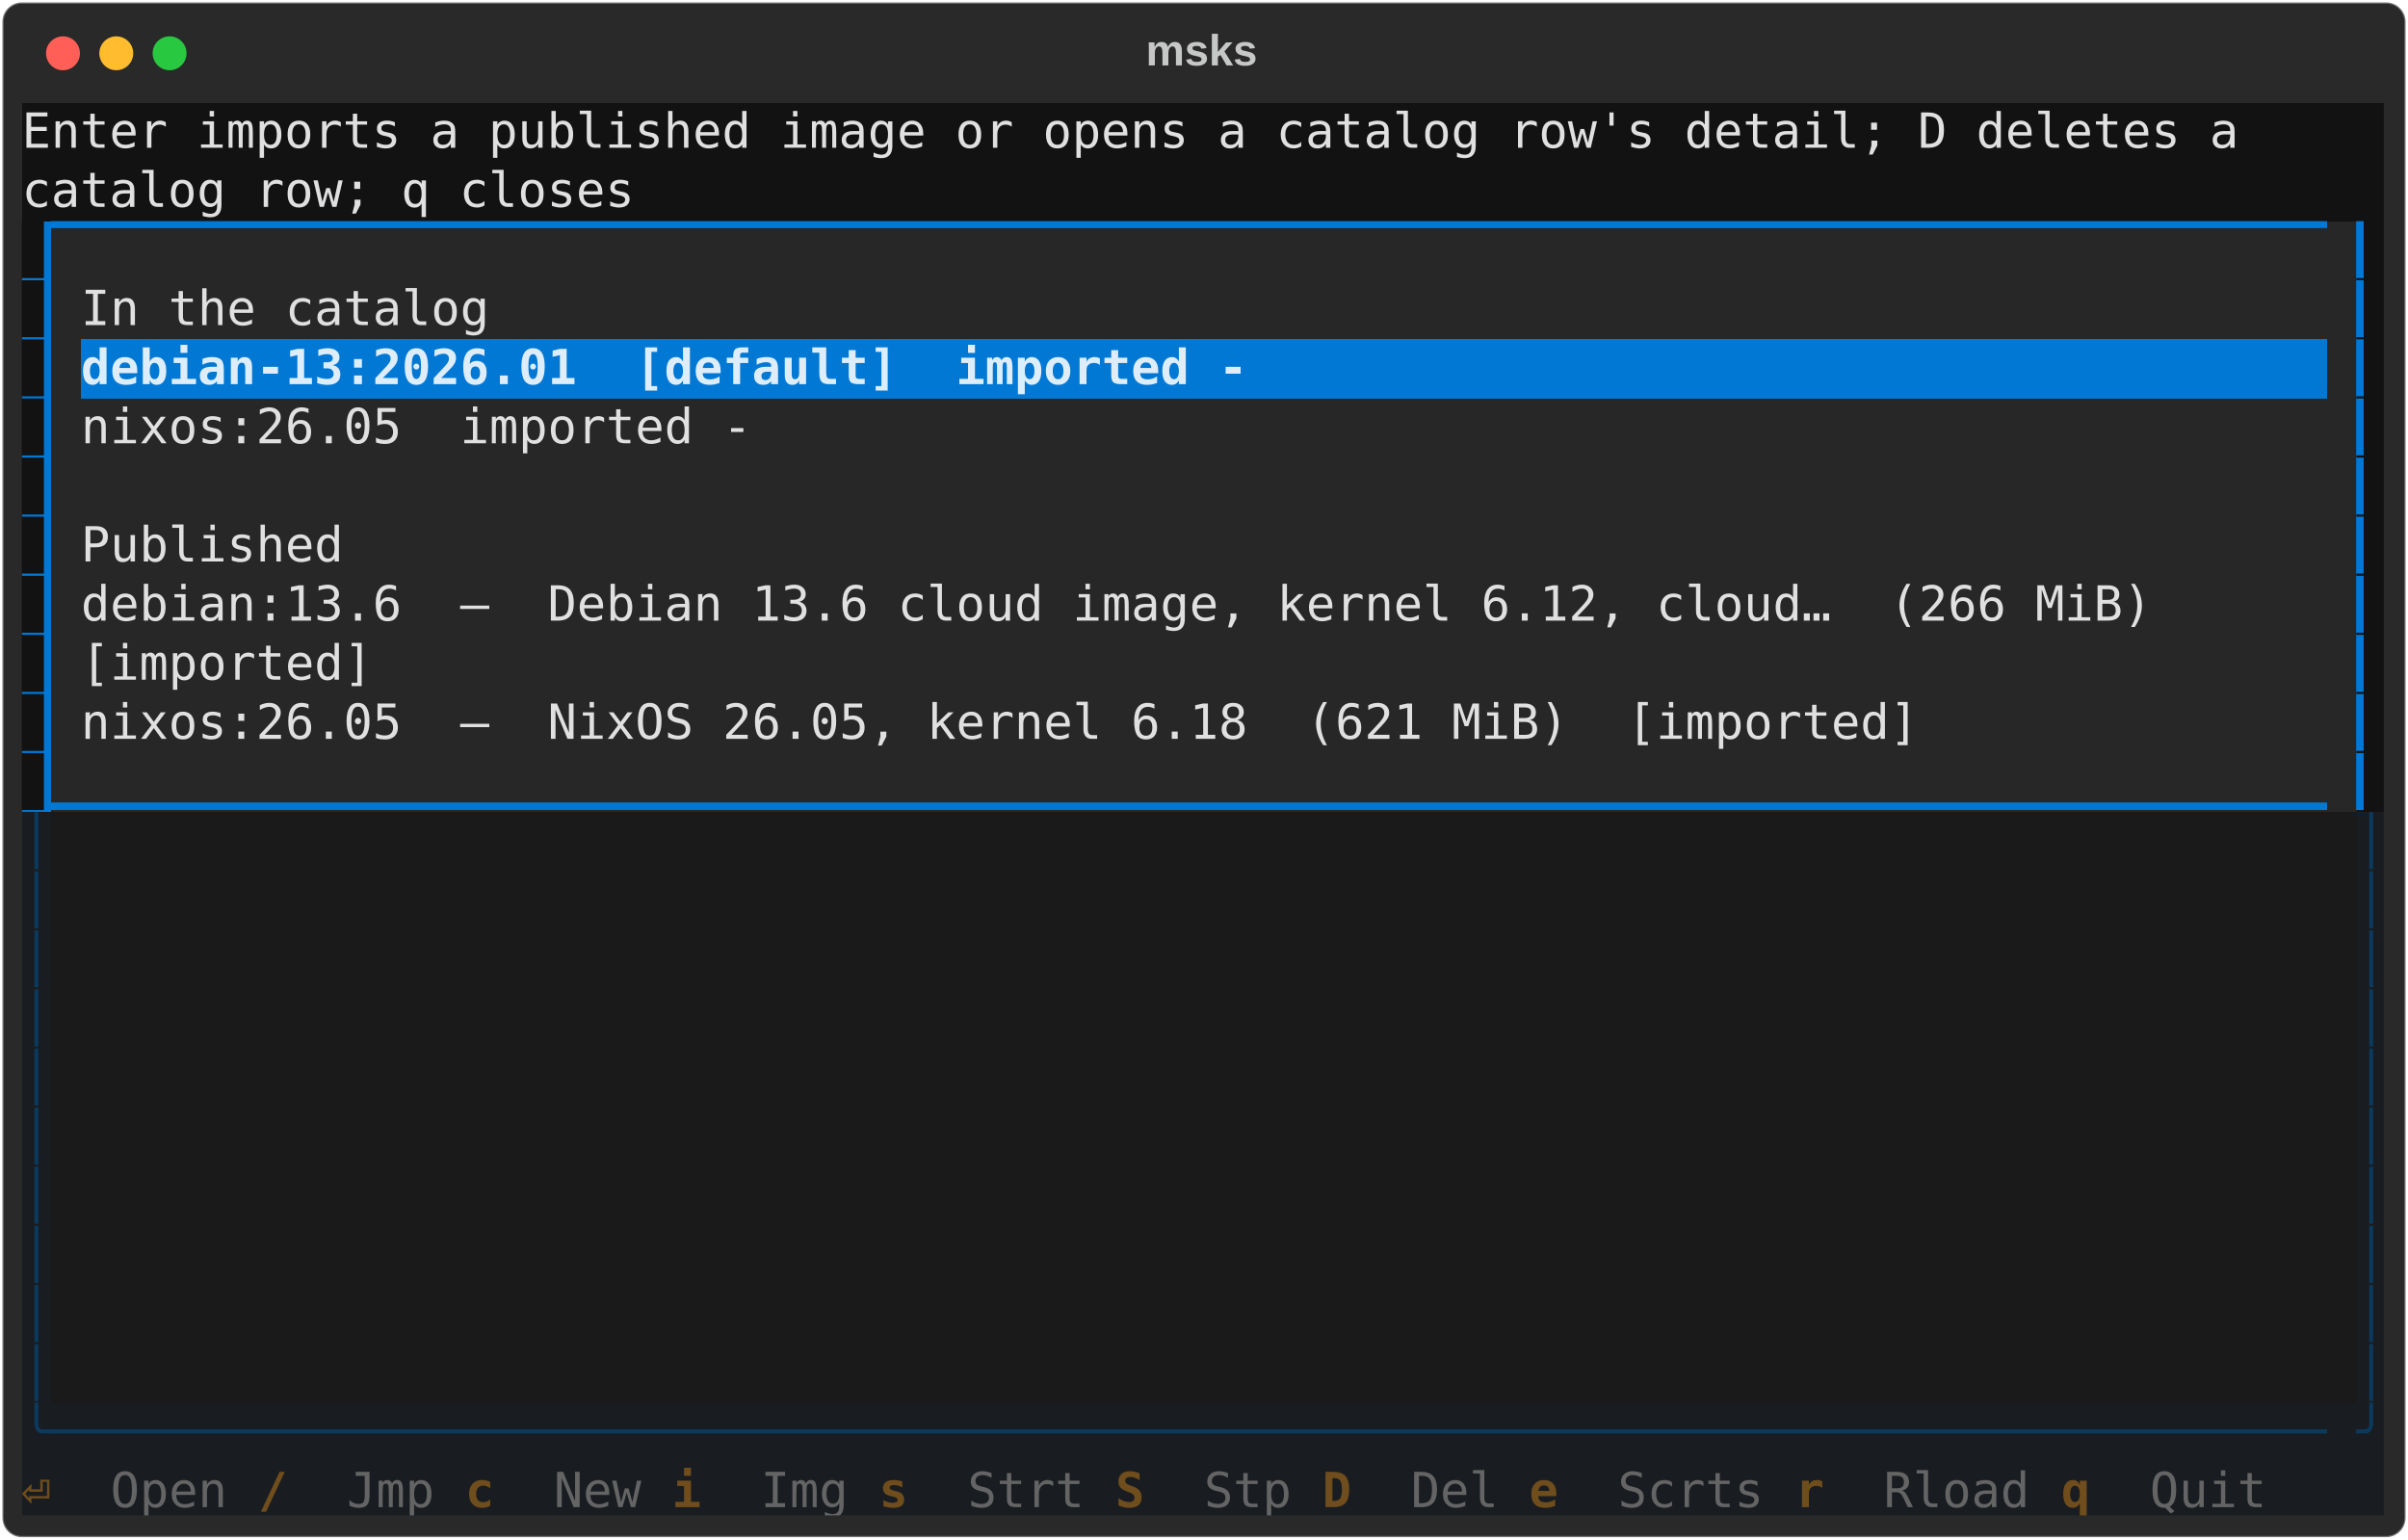
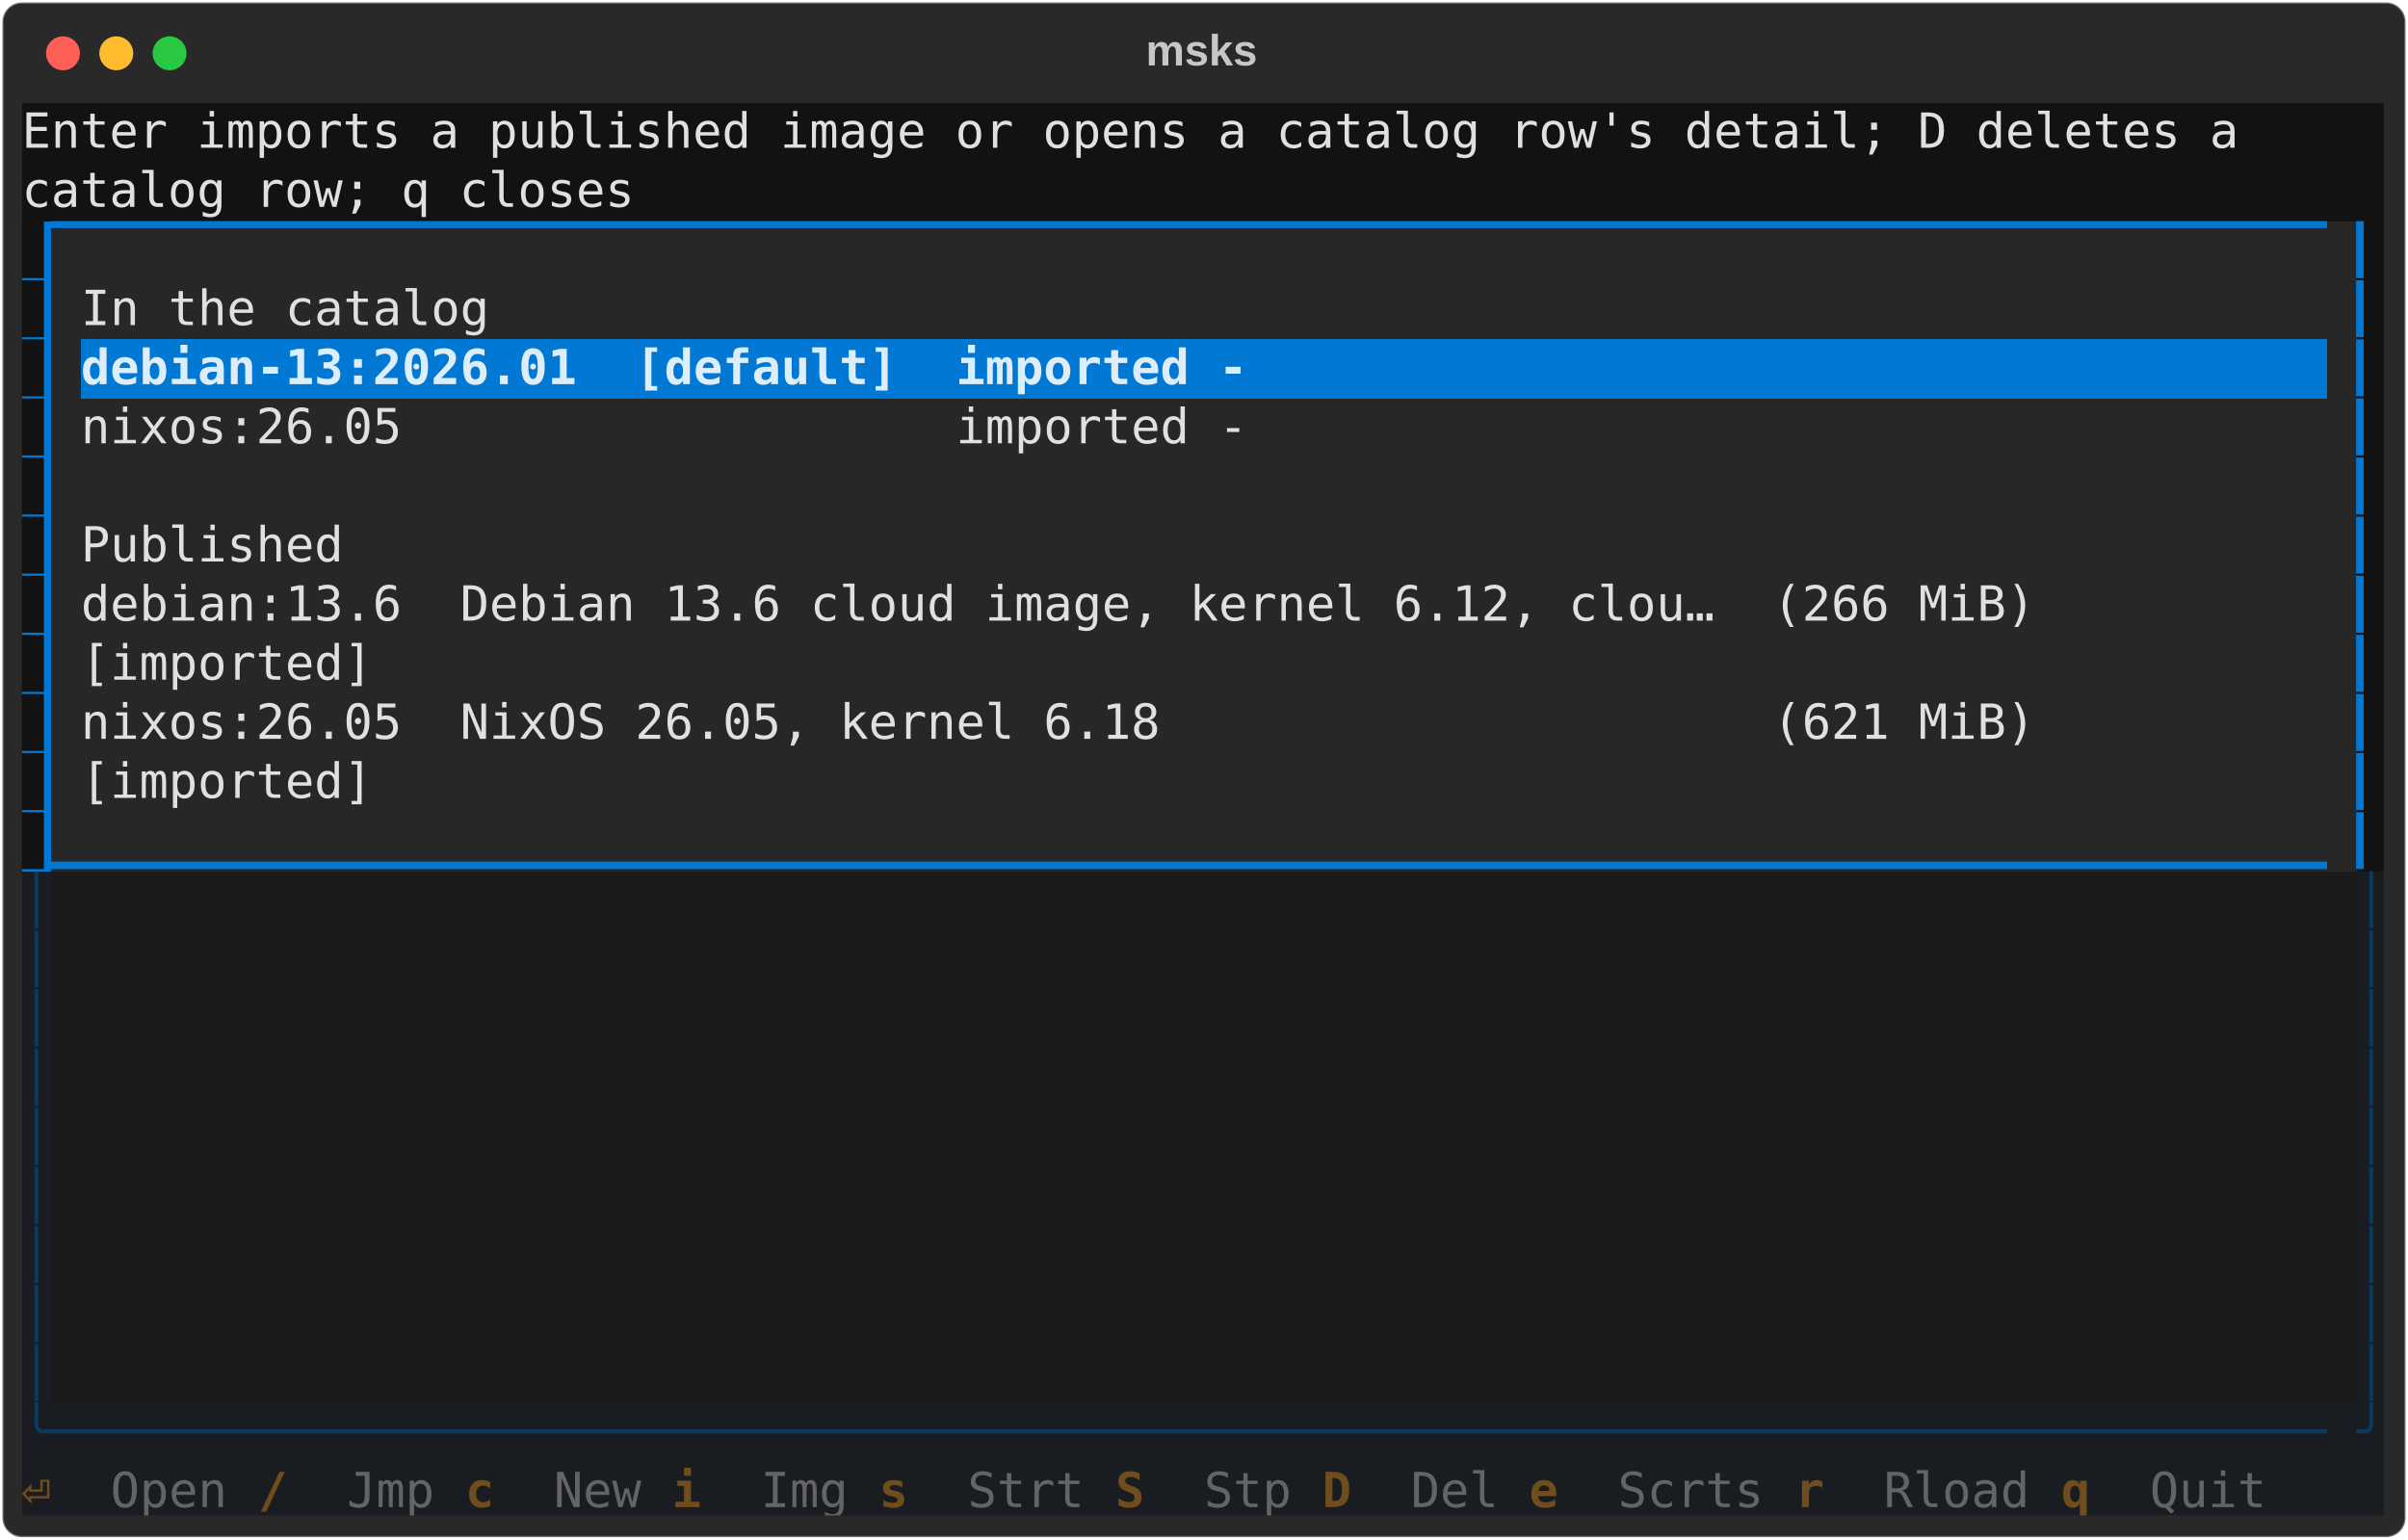
<svg xmlns="http://www.w3.org/2000/svg" class="rich-terminal" viewBox="0 0 994 635.6">
  <style>

    @font-face {
        font-family: "Fira Code";
        src: local("FiraCode-Regular"),
                url("https://cdnjs.cloudflare.com/ajax/libs/firacode/6.2.0/woff2/FiraCode-Regular.woff2") format("woff2"),
                url("https://cdnjs.cloudflare.com/ajax/libs/firacode/6.2.0/woff/FiraCode-Regular.woff") format("woff");
        font-style: normal;
        font-weight: 400;
    }
    @font-face {
        font-family: "Fira Code";
        src: local("FiraCode-Bold"),
                url("https://cdnjs.cloudflare.com/ajax/libs/firacode/6.2.0/woff2/FiraCode-Bold.woff2") format("woff2"),
                url("https://cdnjs.cloudflare.com/ajax/libs/firacode/6.2.0/woff/FiraCode-Bold.woff") format("woff");
        font-style: bold;
        font-weight: 700;
    }

-     .terminal-2635908187-matrix {
+     .terminal-148333139-matrix {
        font-family: Fira Code, monospace;
        font-size: 20px;
        line-height: 24.4px;
        font-variant-east-asian: full-width;
    }

-     .terminal-2635908187-title {
+     .terminal-148333139-title {
        font-size: 18px;
        font-weight: bold;
        font-family: arial;
    }

-     .terminal-2635908187-r1 { fill: #e0e0e0 }
- .terminal-2635908187-r2 { fill: #c5c8c6 }
- .terminal-2635908187-r3 { fill: #121212 }
- .terminal-2635908187-r4 { fill: #0178d4 }
- .terminal-2635908187-r5 { fill: #ddedf9;font-weight: bold }
- .terminal-2635908187-r6 { fill: #0b3a5f }
- .terminal-2635908187-r7 { fill: #704d1c;font-weight: bold }
- .terminal-2635908187-r8 { fill: #646464 }
+     .terminal-148333139-r1 { fill: #e0e0e0 }
+ .terminal-148333139-r2 { fill: #c5c8c6 }
+ .terminal-148333139-r3 { fill: #121212 }
+ .terminal-148333139-r4 { fill: #0178d4 }
+ .terminal-148333139-r5 { fill: #ddedf9;font-weight: bold }
+ .terminal-148333139-r6 { fill: #0b3a5f }
+ .terminal-148333139-r7 { fill: #704d1c;font-weight: bold }
+ .terminal-148333139-r8 { fill: #646464 }
    </style>
  <defs>
-     <clipPath id="terminal-2635908187-clip-terminal">
+     <clipPath id="terminal-148333139-clip-terminal">
      <rect x="0" y="0" width="975.0" height="584.6" />
    </clipPath>
-     <clipPath id="terminal-2635908187-line-0">
+     <clipPath id="terminal-148333139-line-0">
      <rect x="0" y="1.5" width="976" height="24.65" />
    </clipPath>
-     <clipPath id="terminal-2635908187-line-1">
+     <clipPath id="terminal-148333139-line-1">
      <rect x="0" y="25.9" width="976" height="24.65" />
    </clipPath>
-     <clipPath id="terminal-2635908187-line-2">
+     <clipPath id="terminal-148333139-line-2">
      <rect x="0" y="50.3" width="976" height="24.65" />
    </clipPath>
-     <clipPath id="terminal-2635908187-line-3">
+     <clipPath id="terminal-148333139-line-3">
      <rect x="0" y="74.7" width="976" height="24.65" />
    </clipPath>
-     <clipPath id="terminal-2635908187-line-4">
+     <clipPath id="terminal-148333139-line-4">
      <rect x="0" y="99.1" width="976" height="24.65" />
    </clipPath>
-     <clipPath id="terminal-2635908187-line-5">
+     <clipPath id="terminal-148333139-line-5">
      <rect x="0" y="123.5" width="976" height="24.65" />
    </clipPath>
-     <clipPath id="terminal-2635908187-line-6">
+     <clipPath id="terminal-148333139-line-6">
      <rect x="0" y="147.9" width="976" height="24.65" />
    </clipPath>
-     <clipPath id="terminal-2635908187-line-7">
+     <clipPath id="terminal-148333139-line-7">
      <rect x="0" y="172.3" width="976" height="24.65" />
    </clipPath>
-     <clipPath id="terminal-2635908187-line-8">
+     <clipPath id="terminal-148333139-line-8">
      <rect x="0" y="196.7" width="976" height="24.65" />
    </clipPath>
-     <clipPath id="terminal-2635908187-line-9">
+     <clipPath id="terminal-148333139-line-9">
      <rect x="0" y="221.1" width="976" height="24.65" />
    </clipPath>
-     <clipPath id="terminal-2635908187-line-10">
+     <clipPath id="terminal-148333139-line-10">
      <rect x="0" y="245.5" width="976" height="24.65" />
    </clipPath>
-     <clipPath id="terminal-2635908187-line-11">
+     <clipPath id="terminal-148333139-line-11">
      <rect x="0" y="269.9" width="976" height="24.65" />
    </clipPath>
-     <clipPath id="terminal-2635908187-line-12">
+     <clipPath id="terminal-148333139-line-12">
      <rect x="0" y="294.3" width="976" height="24.65" />
    </clipPath>
-     <clipPath id="terminal-2635908187-line-13">
+     <clipPath id="terminal-148333139-line-13">
      <rect x="0" y="318.7" width="976" height="24.65" />
    </clipPath>
-     <clipPath id="terminal-2635908187-line-14">
+     <clipPath id="terminal-148333139-line-14">
      <rect x="0" y="343.1" width="976" height="24.65" />
    </clipPath>
-     <clipPath id="terminal-2635908187-line-15">
+     <clipPath id="terminal-148333139-line-15">
      <rect x="0" y="367.5" width="976" height="24.65" />
    </clipPath>
-     <clipPath id="terminal-2635908187-line-16">
+     <clipPath id="terminal-148333139-line-16">
      <rect x="0" y="391.9" width="976" height="24.65" />
    </clipPath>
-     <clipPath id="terminal-2635908187-line-17">
+     <clipPath id="terminal-148333139-line-17">
      <rect x="0" y="416.3" width="976" height="24.65" />
    </clipPath>
-     <clipPath id="terminal-2635908187-line-18">
+     <clipPath id="terminal-148333139-line-18">
      <rect x="0" y="440.7" width="976" height="24.65" />
    </clipPath>
-     <clipPath id="terminal-2635908187-line-19">
+     <clipPath id="terminal-148333139-line-19">
      <rect x="0" y="465.1" width="976" height="24.65" />
    </clipPath>
-     <clipPath id="terminal-2635908187-line-20">
+     <clipPath id="terminal-148333139-line-20">
      <rect x="0" y="489.5" width="976" height="24.65" />
    </clipPath>
-     <clipPath id="terminal-2635908187-line-21">
+     <clipPath id="terminal-148333139-line-21">
      <rect x="0" y="513.9" width="976" height="24.65" />
    </clipPath>
-     <clipPath id="terminal-2635908187-line-22">
+     <clipPath id="terminal-148333139-line-22">
      <rect x="0" y="538.3" width="976" height="24.65" />
    </clipPath>
  </defs>
  <rect fill="#292929" stroke="rgba(255,255,255,0.35)" stroke-width="1" x="1" y="1" width="992" height="633.6" rx="8" />
-   <text class="terminal-2635908187-title" fill="#c5c8c6" text-anchor="middle" x="496" y="27">msks</text>
+   <text class="terminal-148333139-title" fill="#c5c8c6" text-anchor="middle" x="496" y="27">msks</text>
  <g transform="translate(26,22)">
    <circle cx="0" cy="0" r="7" fill="#ff5f57" />
    <circle cx="22" cy="0" r="7" fill="#febc2e" />
    <circle cx="44" cy="0" r="7" fill="#28c840" />
  </g>
-   <g transform="translate(9, 41)" clip-path="url(#terminal-2635908187-clip-terminal)">
+   <g transform="translate(9, 41)" clip-path="url(#terminal-148333139-clip-terminal)">
    <rect fill="#121212" x="0" y="1.5" width="927.2" height="24.65" shape-rendering="crispEdges" />
    <rect fill="#121212" x="927.2" y="1.5" width="48.8" height="24.65" shape-rendering="crispEdges" />
    <rect fill="#121212" x="0" y="25.9" width="256.2" height="24.65" shape-rendering="crispEdges" />
    <rect fill="#121212" x="256.2" y="25.9" width="719.8" height="24.65" shape-rendering="crispEdges" />
    <rect fill="#0178d4" x="0" y="50.3" width="12.2" height="24.65" shape-rendering="crispEdges" />
    <rect fill="#272727" x="12.2" y="50.3" width="951.6" height="24.65" shape-rendering="crispEdges" />
    <rect fill="#121212" x="963.8" y="50.3" width="12.2" height="24.65" shape-rendering="crispEdges" />
    <rect fill="#0178d4" x="0" y="74.7" width="12.2" height="24.65" shape-rendering="crispEdges" />
    <rect fill="#272727" x="12.2" y="74.7" width="12.2" height="24.65" shape-rendering="crispEdges" />
    <rect fill="#272727" x="24.4" y="74.7" width="170.8" height="24.65" shape-rendering="crispEdges" />
    <rect fill="#272727" x="195.2" y="74.7" width="756.4" height="24.65" shape-rendering="crispEdges" />
    <rect fill="#272727" x="951.6" y="74.7" width="12.2" height="24.65" shape-rendering="crispEdges" />
    <rect fill="#121212" x="963.8" y="74.7" width="12.2" height="24.65" shape-rendering="crispEdges" />
    <rect fill="#0178d4" x="0" y="99.1" width="12.2" height="24.65" shape-rendering="crispEdges" />
    <rect fill="#272727" x="12.2" y="99.1" width="12.2" height="24.65" shape-rendering="crispEdges" />
    <rect fill="#0178d4" x="24.4" y="99.1" width="488" height="24.65" shape-rendering="crispEdges" />
    <rect fill="#0178d4" x="512.4" y="99.1" width="439.2" height="24.65" shape-rendering="crispEdges" />
    <rect fill="#272727" x="951.6" y="99.1" width="12.2" height="24.65" shape-rendering="crispEdges" />
    <rect fill="#121212" x="963.8" y="99.1" width="12.2" height="24.65" shape-rendering="crispEdges" />
    <rect fill="#0178d4" x="0" y="123.5" width="12.2" height="24.65" shape-rendering="crispEdges" />
    <rect fill="#272727" x="12.2" y="123.5" width="12.2" height="24.65" shape-rendering="crispEdges" />
-     <rect fill="#272727" x="24.4" y="123.5" width="280.6" height="24.65" shape-rendering="crispEdges" />
-     <rect fill="#272727" x="305" y="123.5" width="646.6" height="24.65" shape-rendering="crispEdges" />
+     <rect fill="#272727" x="24.4" y="123.5" width="488" height="24.65" shape-rendering="crispEdges" />
+     <rect fill="#272727" x="512.4" y="123.5" width="439.2" height="24.65" shape-rendering="crispEdges" />
    <rect fill="#272727" x="951.6" y="123.5" width="12.2" height="24.65" shape-rendering="crispEdges" />
    <rect fill="#121212" x="963.8" y="123.5" width="12.2" height="24.65" shape-rendering="crispEdges" />
    <rect fill="#0178d4" x="0" y="147.9" width="12.2" height="24.65" shape-rendering="crispEdges" />
    <rect fill="#272727" x="12.2" y="147.9" width="12.2" height="24.65" shape-rendering="crispEdges" />
    <rect fill="#272727" x="24.4" y="147.9" width="0" height="24.65" shape-rendering="crispEdges" />
    <rect fill="#272727" x="24.4" y="147.9" width="927.2" height="24.65" shape-rendering="crispEdges" />
    <rect fill="#272727" x="951.6" y="147.9" width="12.2" height="24.65" shape-rendering="crispEdges" />
    <rect fill="#121212" x="963.8" y="147.9" width="12.2" height="24.65" shape-rendering="crispEdges" />
    <rect fill="#0178d4" x="0" y="172.3" width="12.2" height="24.65" shape-rendering="crispEdges" />
    <rect fill="#272727" x="12.2" y="172.3" width="12.2" height="24.65" shape-rendering="crispEdges" />
    <rect fill="#272727" x="24.4" y="172.3" width="109.8" height="24.65" shape-rendering="crispEdges" />
    <rect fill="#272727" x="134.2" y="172.3" width="817.4" height="24.65" shape-rendering="crispEdges" />
    <rect fill="#272727" x="951.6" y="172.3" width="12.2" height="24.65" shape-rendering="crispEdges" />
    <rect fill="#121212" x="963.8" y="172.3" width="12.2" height="24.65" shape-rendering="crispEdges" />
    <rect fill="#0178d4" x="0" y="196.7" width="12.2" height="24.65" shape-rendering="crispEdges" />
    <rect fill="#272727" x="12.2" y="196.7" width="12.2" height="24.65" shape-rendering="crispEdges" />
-     <rect fill="#272727" x="24.4" y="196.7" width="866.2" height="24.65" shape-rendering="crispEdges" />
-     <rect fill="#272727" x="890.6" y="196.7" width="61" height="24.65" shape-rendering="crispEdges" />
+     <rect fill="#272727" x="24.4" y="196.7" width="817.4" height="24.65" shape-rendering="crispEdges" />
+     <rect fill="#272727" x="841.8" y="196.7" width="109.8" height="24.65" shape-rendering="crispEdges" />
    <rect fill="#272727" x="951.6" y="196.7" width="12.2" height="24.65" shape-rendering="crispEdges" />
    <rect fill="#121212" x="963.8" y="196.7" width="12.2" height="24.65" shape-rendering="crispEdges" />
    <rect fill="#0178d4" x="0" y="221.1" width="12.2" height="24.65" shape-rendering="crispEdges" />
    <rect fill="#272727" x="12.2" y="221.1" width="12.2" height="24.65" shape-rendering="crispEdges" />
    <rect fill="#272727" x="24.4" y="221.1" width="122" height="24.65" shape-rendering="crispEdges" />
    <rect fill="#272727" x="146.4" y="221.1" width="805.2" height="24.65" shape-rendering="crispEdges" />
    <rect fill="#272727" x="951.6" y="221.1" width="12.2" height="24.65" shape-rendering="crispEdges" />
    <rect fill="#121212" x="963.8" y="221.1" width="12.2" height="24.65" shape-rendering="crispEdges" />
    <rect fill="#0178d4" x="0" y="245.5" width="12.2" height="24.65" shape-rendering="crispEdges" />
    <rect fill="#272727" x="12.2" y="245.5" width="12.2" height="24.65" shape-rendering="crispEdges" />
-     <rect fill="#272727" x="24.4" y="245.5" width="768.6" height="24.65" shape-rendering="crispEdges" />
-     <rect fill="#272727" x="793" y="245.5" width="158.6" height="24.65" shape-rendering="crispEdges" />
+     <rect fill="#272727" x="24.4" y="245.5" width="817.4" height="24.65" shape-rendering="crispEdges" />
+     <rect fill="#272727" x="841.8" y="245.5" width="109.8" height="24.65" shape-rendering="crispEdges" />
    <rect fill="#272727" x="951.6" y="245.5" width="12.2" height="24.65" shape-rendering="crispEdges" />
    <rect fill="#121212" x="963.8" y="245.5" width="12.2" height="24.65" shape-rendering="crispEdges" />
    <rect fill="#0178d4" x="0" y="269.9" width="12.2" height="24.65" shape-rendering="crispEdges" />
-     <rect fill="#272727" x="12.2" y="269.9" width="951.6" height="24.65" shape-rendering="crispEdges" />
+     <rect fill="#272727" x="12.2" y="269.9" width="12.2" height="24.65" shape-rendering="crispEdges" />
+     <rect fill="#272727" x="24.4" y="269.9" width="122" height="24.65" shape-rendering="crispEdges" />
+     <rect fill="#272727" x="146.4" y="269.9" width="805.2" height="24.65" shape-rendering="crispEdges" />
+     <rect fill="#272727" x="951.6" y="269.9" width="12.2" height="24.65" shape-rendering="crispEdges" />
    <rect fill="#121212" x="963.8" y="269.9" width="12.2" height="24.65" shape-rendering="crispEdges" />
-     <rect fill="#191d21" x="0" y="294.3" width="12.2" height="24.65" shape-rendering="crispEdges" />
-     <rect fill="#1a1a1a" x="12.2" y="294.3" width="951.6" height="24.65" shape-rendering="crispEdges" />
-     <rect fill="#191d21" x="963.8" y="294.3" width="12.2" height="24.65" shape-rendering="crispEdges" />
+     <rect fill="#0178d4" x="0" y="294.3" width="12.2" height="24.65" shape-rendering="crispEdges" />
+     <rect fill="#272727" x="12.2" y="294.3" width="951.6" height="24.65" shape-rendering="crispEdges" />
+     <rect fill="#121212" x="963.8" y="294.3" width="12.2" height="24.65" shape-rendering="crispEdges" />
    <rect fill="#191d21" x="0" y="318.7" width="12.2" height="24.65" shape-rendering="crispEdges" />
    <rect fill="#1a1a1a" x="12.2" y="318.7" width="951.6" height="24.65" shape-rendering="crispEdges" />
    <rect fill="#191d21" x="963.8" y="318.7" width="12.2" height="24.65" shape-rendering="crispEdges" />
    <rect fill="#191d21" x="0" y="343.1" width="12.2" height="24.65" shape-rendering="crispEdges" />
    <rect fill="#1a1a1a" x="12.2" y="343.1" width="951.6" height="24.65" shape-rendering="crispEdges" />
    <rect fill="#191d21" x="963.8" y="343.1" width="12.2" height="24.65" shape-rendering="crispEdges" />
    <rect fill="#191d21" x="0" y="367.5" width="12.2" height="24.65" shape-rendering="crispEdges" />
    <rect fill="#1a1a1a" x="12.2" y="367.5" width="951.6" height="24.65" shape-rendering="crispEdges" />
    <rect fill="#191d21" x="963.8" y="367.5" width="12.2" height="24.65" shape-rendering="crispEdges" />
    <rect fill="#191d21" x="0" y="391.9" width="12.2" height="24.65" shape-rendering="crispEdges" />
    <rect fill="#1a1a1a" x="12.2" y="391.9" width="951.6" height="24.65" shape-rendering="crispEdges" />
    <rect fill="#191d21" x="963.8" y="391.9" width="12.2" height="24.65" shape-rendering="crispEdges" />
    <rect fill="#191d21" x="0" y="416.3" width="12.2" height="24.65" shape-rendering="crispEdges" />
    <rect fill="#1a1a1a" x="12.2" y="416.3" width="951.6" height="24.65" shape-rendering="crispEdges" />
    <rect fill="#191d21" x="963.8" y="416.3" width="12.2" height="24.65" shape-rendering="crispEdges" />
    <rect fill="#191d21" x="0" y="440.7" width="12.2" height="24.65" shape-rendering="crispEdges" />
    <rect fill="#1a1a1a" x="12.2" y="440.7" width="951.6" height="24.65" shape-rendering="crispEdges" />
    <rect fill="#191d21" x="963.8" y="440.7" width="12.2" height="24.65" shape-rendering="crispEdges" />
    <rect fill="#191d21" x="0" y="465.1" width="12.2" height="24.65" shape-rendering="crispEdges" />
    <rect fill="#1a1a1a" x="12.2" y="465.1" width="951.6" height="24.65" shape-rendering="crispEdges" />
    <rect fill="#191d21" x="963.8" y="465.1" width="12.2" height="24.65" shape-rendering="crispEdges" />
    <rect fill="#191d21" x="0" y="489.5" width="12.2" height="24.65" shape-rendering="crispEdges" />
    <rect fill="#1a1a1a" x="12.2" y="489.5" width="951.6" height="24.65" shape-rendering="crispEdges" />
    <rect fill="#191d21" x="963.8" y="489.5" width="12.2" height="24.65" shape-rendering="crispEdges" />
    <rect fill="#191d21" x="0" y="513.9" width="12.2" height="24.65" shape-rendering="crispEdges" />
    <rect fill="#1a1a1a" x="12.2" y="513.9" width="951.6" height="24.65" shape-rendering="crispEdges" />
    <rect fill="#191d21" x="963.8" y="513.9" width="12.2" height="24.65" shape-rendering="crispEdges" />
    <rect fill="#191d21" x="0" y="538.3" width="12.2" height="24.65" shape-rendering="crispEdges" />
    <rect fill="#191d21" x="12.2" y="538.3" width="951.6" height="24.65" shape-rendering="crispEdges" />
    <rect fill="#191d21" x="963.8" y="538.3" width="12.2" height="24.65" shape-rendering="crispEdges" />
    <rect fill="#191d21" x="0" y="562.7" width="36.6" height="24.65" shape-rendering="crispEdges" />
    <rect fill="#191d21" x="36.6" y="562.7" width="61" height="24.65" shape-rendering="crispEdges" />
    <rect fill="#191d21" x="97.6" y="562.7" width="36.6" height="24.65" shape-rendering="crispEdges" />
    <rect fill="#191d21" x="134.2" y="562.7" width="48.8" height="24.65" shape-rendering="crispEdges" />
    <rect fill="#191d21" x="183" y="562.7" width="36.6" height="24.65" shape-rendering="crispEdges" />
    <rect fill="#191d21" x="219.6" y="562.7" width="48.8" height="24.65" shape-rendering="crispEdges" />
    <rect fill="#191d21" x="268.4" y="562.7" width="36.6" height="24.65" shape-rendering="crispEdges" />
    <rect fill="#191d21" x="305" y="562.7" width="48.8" height="24.65" shape-rendering="crispEdges" />
    <rect fill="#191d21" x="353.8" y="562.7" width="36.6" height="24.65" shape-rendering="crispEdges" />
    <rect fill="#191d21" x="390.4" y="562.7" width="61" height="24.65" shape-rendering="crispEdges" />
    <rect fill="#191d21" x="451.4" y="562.7" width="36.6" height="24.65" shape-rendering="crispEdges" />
    <rect fill="#191d21" x="488" y="562.7" width="48.8" height="24.65" shape-rendering="crispEdges" />
    <rect fill="#191d21" x="536.8" y="562.7" width="36.6" height="24.65" shape-rendering="crispEdges" />
    <rect fill="#191d21" x="573.4" y="562.7" width="48.8" height="24.65" shape-rendering="crispEdges" />
    <rect fill="#191d21" x="622.2" y="562.7" width="36.6" height="24.65" shape-rendering="crispEdges" />
    <rect fill="#191d21" x="658.8" y="562.7" width="73.2" height="24.65" shape-rendering="crispEdges" />
    <rect fill="#191d21" x="732" y="562.7" width="36.6" height="24.65" shape-rendering="crispEdges" />
    <rect fill="#191d21" x="768.6" y="562.7" width="73.2" height="24.65" shape-rendering="crispEdges" />
    <rect fill="#191d21" x="841.8" y="562.7" width="36.6" height="24.65" shape-rendering="crispEdges" />
    <rect fill="#191d21" x="878.4" y="562.7" width="61" height="24.65" shape-rendering="crispEdges" />
    <rect fill="#191d21" x="939.4" y="562.7" width="36.6" height="24.65" shape-rendering="crispEdges" />
-     <g class="terminal-2635908187-matrix">
-       <text class="terminal-2635908187-r1" x="0" y="20" textLength="927.2" clip-path="url(#terminal-2635908187-line-0)">Enter imports a published image or opens a catalog row's detail; D deletes a</text>
-       <text class="terminal-2635908187-r2" x="976" y="20" textLength="12.2" clip-path="url(#terminal-2635908187-line-0)">
- </text>
-       <text class="terminal-2635908187-r1" x="0" y="44.4" textLength="256.2" clip-path="url(#terminal-2635908187-line-1)">catalog row; q closes</text>
-       <text class="terminal-2635908187-r2" x="976" y="44.4" textLength="12.2" clip-path="url(#terminal-2635908187-line-1)">
- </text>
-       <text class="terminal-2635908187-r3" x="0" y="68.8" textLength="12.2" clip-path="url(#terminal-2635908187-line-2)">▊</text>
-       <text class="terminal-2635908187-r4" x="12.2" y="68.8" textLength="951.6" clip-path="url(#terminal-2635908187-line-2)">▔▔▔▔▔▔▔▔▔▔▔▔▔▔▔▔▔▔▔▔▔▔▔▔▔▔▔▔▔▔▔▔▔▔▔▔▔▔▔▔▔▔▔▔▔▔▔▔▔▔▔▔▔▔▔▔▔▔▔▔▔▔▔▔▔▔▔▔▔▔▔▔▔▔▔▔▔▔</text>
-       <text class="terminal-2635908187-r4" x="963.8" y="68.8" textLength="12.2" clip-path="url(#terminal-2635908187-line-2)">▎</text>
-       <text class="terminal-2635908187-r2" x="976" y="68.8" textLength="12.2" clip-path="url(#terminal-2635908187-line-2)">
- </text>
-       <text class="terminal-2635908187-r3" x="0" y="93.2" textLength="12.2" clip-path="url(#terminal-2635908187-line-3)">▊</text>
-       <text class="terminal-2635908187-r1" x="24.4" y="93.2" textLength="170.8" clip-path="url(#terminal-2635908187-line-3)">In the catalog</text>
-       <text class="terminal-2635908187-r4" x="963.8" y="93.2" textLength="12.2" clip-path="url(#terminal-2635908187-line-3)">▎</text>
-       <text class="terminal-2635908187-r2" x="976" y="93.2" textLength="12.2" clip-path="url(#terminal-2635908187-line-3)">
- </text>
-       <text class="terminal-2635908187-r3" x="0" y="117.6" textLength="12.2" clip-path="url(#terminal-2635908187-line-4)">▊</text>
-       <text class="terminal-2635908187-r5" x="24.4" y="117.6" textLength="488" clip-path="url(#terminal-2635908187-line-4)">debian-13:2026.01  [default]  imported -</text>
-       <text class="terminal-2635908187-r4" x="963.8" y="117.6" textLength="12.2" clip-path="url(#terminal-2635908187-line-4)">▎</text>
-       <text class="terminal-2635908187-r2" x="976" y="117.6" textLength="12.2" clip-path="url(#terminal-2635908187-line-4)">
- </text>
-       <text class="terminal-2635908187-r3" x="0" y="142" textLength="12.2" clip-path="url(#terminal-2635908187-line-5)">▊</text>
-       <text class="terminal-2635908187-r1" x="24.4" y="142" textLength="280.6" clip-path="url(#terminal-2635908187-line-5)">nixos:26.05  imported -</text>
-       <text class="terminal-2635908187-r4" x="963.8" y="142" textLength="12.2" clip-path="url(#terminal-2635908187-line-5)">▎</text>
-       <text class="terminal-2635908187-r2" x="976" y="142" textLength="12.2" clip-path="url(#terminal-2635908187-line-5)">
- </text>
-       <text class="terminal-2635908187-r3" x="0" y="166.4" textLength="12.2" clip-path="url(#terminal-2635908187-line-6)">▊</text>
-       <text class="terminal-2635908187-r4" x="963.8" y="166.4" textLength="12.2" clip-path="url(#terminal-2635908187-line-6)">▎</text>
-       <text class="terminal-2635908187-r2" x="976" y="166.4" textLength="12.2" clip-path="url(#terminal-2635908187-line-6)">
- </text>
-       <text class="terminal-2635908187-r3" x="0" y="190.8" textLength="12.2" clip-path="url(#terminal-2635908187-line-7)">▊</text>
-       <text class="terminal-2635908187-r1" x="24.4" y="190.8" textLength="109.8" clip-path="url(#terminal-2635908187-line-7)">Published</text>
-       <text class="terminal-2635908187-r4" x="963.8" y="190.8" textLength="12.2" clip-path="url(#terminal-2635908187-line-7)">▎</text>
-       <text class="terminal-2635908187-r2" x="976" y="190.8" textLength="12.2" clip-path="url(#terminal-2635908187-line-7)">
- </text>
-       <text class="terminal-2635908187-r3" x="0" y="215.2" textLength="12.2" clip-path="url(#terminal-2635908187-line-8)">▊</text>
-       <text class="terminal-2635908187-r1" x="24.4" y="215.2" textLength="866.2" clip-path="url(#terminal-2635908187-line-8)">debian:13.6  —  Debian 13.6 cloud image, kernel 6.12, cloud…  (266 MiB)</text>
-       <text class="terminal-2635908187-r4" x="963.8" y="215.2" textLength="12.2" clip-path="url(#terminal-2635908187-line-8)">▎</text>
-       <text class="terminal-2635908187-r2" x="976" y="215.2" textLength="12.2" clip-path="url(#terminal-2635908187-line-8)">
- </text>
-       <text class="terminal-2635908187-r3" x="0" y="239.6" textLength="12.2" clip-path="url(#terminal-2635908187-line-9)">▊</text>
-       <text class="terminal-2635908187-r1" x="24.4" y="239.6" textLength="122" clip-path="url(#terminal-2635908187-line-9)">[imported]</text>
-       <text class="terminal-2635908187-r4" x="963.8" y="239.6" textLength="12.2" clip-path="url(#terminal-2635908187-line-9)">▎</text>
-       <text class="terminal-2635908187-r2" x="976" y="239.6" textLength="12.2" clip-path="url(#terminal-2635908187-line-9)">
- </text>
-       <text class="terminal-2635908187-r3" x="0" y="264" textLength="12.2" clip-path="url(#terminal-2635908187-line-10)">▊</text>
-       <text class="terminal-2635908187-r1" x="24.4" y="264" textLength="768.6" clip-path="url(#terminal-2635908187-line-10)">nixos:26.05  —  NixOS 26.05, kernel 6.18  (621 MiB)  [imported]</text>
-       <text class="terminal-2635908187-r4" x="963.8" y="264" textLength="12.2" clip-path="url(#terminal-2635908187-line-10)">▎</text>
-       <text class="terminal-2635908187-r2" x="976" y="264" textLength="12.2" clip-path="url(#terminal-2635908187-line-10)">
- </text>
-       <text class="terminal-2635908187-r3" x="0" y="288.4" textLength="12.2" clip-path="url(#terminal-2635908187-line-11)">▊</text>
-       <text class="terminal-2635908187-r4" x="12.2" y="288.4" textLength="951.6" clip-path="url(#terminal-2635908187-line-11)">▁▁▁▁▁▁▁▁▁▁▁▁▁▁▁▁▁▁▁▁▁▁▁▁▁▁▁▁▁▁▁▁▁▁▁▁▁▁▁▁▁▁▁▁▁▁▁▁▁▁▁▁▁▁▁▁▁▁▁▁▁▁▁▁▁▁▁▁▁▁▁▁▁▁▁▁▁▁</text>
-       <text class="terminal-2635908187-r4" x="963.8" y="288.4" textLength="12.2" clip-path="url(#terminal-2635908187-line-11)">▎</text>
-       <text class="terminal-2635908187-r2" x="976" y="288.4" textLength="12.2" clip-path="url(#terminal-2635908187-line-11)">
- </text>
-       <text class="terminal-2635908187-r6" x="0" y="312.8" textLength="12.2" clip-path="url(#terminal-2635908187-line-12)">│</text>
-       <text class="terminal-2635908187-r6" x="963.8" y="312.8" textLength="12.2" clip-path="url(#terminal-2635908187-line-12)">│</text>
-       <text class="terminal-2635908187-r2" x="976" y="312.8" textLength="12.2" clip-path="url(#terminal-2635908187-line-12)">
- </text>
-       <text class="terminal-2635908187-r6" x="0" y="337.2" textLength="12.2" clip-path="url(#terminal-2635908187-line-13)">│</text>
-       <text class="terminal-2635908187-r6" x="963.8" y="337.2" textLength="12.2" clip-path="url(#terminal-2635908187-line-13)">│</text>
-       <text class="terminal-2635908187-r2" x="976" y="337.2" textLength="12.2" clip-path="url(#terminal-2635908187-line-13)">
- </text>
-       <text class="terminal-2635908187-r6" x="0" y="361.6" textLength="12.2" clip-path="url(#terminal-2635908187-line-14)">│</text>
-       <text class="terminal-2635908187-r6" x="963.8" y="361.6" textLength="12.2" clip-path="url(#terminal-2635908187-line-14)">│</text>
-       <text class="terminal-2635908187-r2" x="976" y="361.6" textLength="12.2" clip-path="url(#terminal-2635908187-line-14)">
- </text>
-       <text class="terminal-2635908187-r6" x="0" y="386" textLength="12.2" clip-path="url(#terminal-2635908187-line-15)">│</text>
-       <text class="terminal-2635908187-r6" x="963.8" y="386" textLength="12.2" clip-path="url(#terminal-2635908187-line-15)">│</text>
-       <text class="terminal-2635908187-r2" x="976" y="386" textLength="12.2" clip-path="url(#terminal-2635908187-line-15)">
- </text>
-       <text class="terminal-2635908187-r6" x="0" y="410.4" textLength="12.2" clip-path="url(#terminal-2635908187-line-16)">│</text>
-       <text class="terminal-2635908187-r6" x="963.8" y="410.4" textLength="12.2" clip-path="url(#terminal-2635908187-line-16)">│</text>
-       <text class="terminal-2635908187-r2" x="976" y="410.4" textLength="12.2" clip-path="url(#terminal-2635908187-line-16)">
- </text>
-       <text class="terminal-2635908187-r6" x="0" y="434.8" textLength="12.2" clip-path="url(#terminal-2635908187-line-17)">│</text>
-       <text class="terminal-2635908187-r6" x="963.8" y="434.8" textLength="12.2" clip-path="url(#terminal-2635908187-line-17)">│</text>
-       <text class="terminal-2635908187-r2" x="976" y="434.8" textLength="12.2" clip-path="url(#terminal-2635908187-line-17)">
- </text>
-       <text class="terminal-2635908187-r6" x="0" y="459.2" textLength="12.2" clip-path="url(#terminal-2635908187-line-18)">│</text>
-       <text class="terminal-2635908187-r6" x="963.8" y="459.2" textLength="12.2" clip-path="url(#terminal-2635908187-line-18)">│</text>
-       <text class="terminal-2635908187-r2" x="976" y="459.2" textLength="12.2" clip-path="url(#terminal-2635908187-line-18)">
- </text>
-       <text class="terminal-2635908187-r6" x="0" y="483.6" textLength="12.2" clip-path="url(#terminal-2635908187-line-19)">│</text>
-       <text class="terminal-2635908187-r6" x="963.8" y="483.6" textLength="12.2" clip-path="url(#terminal-2635908187-line-19)">│</text>
-       <text class="terminal-2635908187-r2" x="976" y="483.6" textLength="12.2" clip-path="url(#terminal-2635908187-line-19)">
- </text>
-       <text class="terminal-2635908187-r6" x="0" y="508" textLength="12.2" clip-path="url(#terminal-2635908187-line-20)">│</text>
-       <text class="terminal-2635908187-r6" x="963.8" y="508" textLength="12.2" clip-path="url(#terminal-2635908187-line-20)">│</text>
-       <text class="terminal-2635908187-r2" x="976" y="508" textLength="12.2" clip-path="url(#terminal-2635908187-line-20)">
- </text>
-       <text class="terminal-2635908187-r6" x="0" y="532.4" textLength="12.2" clip-path="url(#terminal-2635908187-line-21)">│</text>
-       <text class="terminal-2635908187-r6" x="963.8" y="532.4" textLength="12.2" clip-path="url(#terminal-2635908187-line-21)">│</text>
-       <text class="terminal-2635908187-r2" x="976" y="532.4" textLength="12.2" clip-path="url(#terminal-2635908187-line-21)">
- </text>
-       <text class="terminal-2635908187-r6" x="0" y="556.8" textLength="12.2" clip-path="url(#terminal-2635908187-line-22)">╰</text>
-       <text class="terminal-2635908187-r6" x="12.2" y="556.8" textLength="951.6" clip-path="url(#terminal-2635908187-line-22)">──────────────────────────────────────────────────────────────────────────────</text>
-       <text class="terminal-2635908187-r6" x="963.8" y="556.8" textLength="12.2" clip-path="url(#terminal-2635908187-line-22)">╯</text>
-       <text class="terminal-2635908187-r2" x="976" y="556.8" textLength="12.2" clip-path="url(#terminal-2635908187-line-22)">
- </text>
-       <text class="terminal-2635908187-r7" x="0" y="581.2" textLength="36.6" clip-path="url(#terminal-2635908187-line-23)"> ⏎ </text>
-       <text class="terminal-2635908187-r8" x="36.6" y="581.2" textLength="61" clip-path="url(#terminal-2635908187-line-23)">Open </text>
-       <text class="terminal-2635908187-r7" x="97.6" y="581.2" textLength="36.6" clip-path="url(#terminal-2635908187-line-23)"> / </text>
-       <text class="terminal-2635908187-r8" x="134.2" y="581.2" textLength="48.8" clip-path="url(#terminal-2635908187-line-23)">Jmp </text>
-       <text class="terminal-2635908187-r7" x="183" y="581.2" textLength="36.6" clip-path="url(#terminal-2635908187-line-23)"> c </text>
-       <text class="terminal-2635908187-r8" x="219.6" y="581.2" textLength="48.8" clip-path="url(#terminal-2635908187-line-23)">New </text>
-       <text class="terminal-2635908187-r7" x="268.4" y="581.2" textLength="36.6" clip-path="url(#terminal-2635908187-line-23)"> i </text>
-       <text class="terminal-2635908187-r8" x="305" y="581.2" textLength="48.8" clip-path="url(#terminal-2635908187-line-23)">Img </text>
-       <text class="terminal-2635908187-r7" x="353.8" y="581.2" textLength="36.6" clip-path="url(#terminal-2635908187-line-23)"> s </text>
-       <text class="terminal-2635908187-r8" x="390.4" y="581.2" textLength="61" clip-path="url(#terminal-2635908187-line-23)">Strt </text>
-       <text class="terminal-2635908187-r7" x="451.4" y="581.2" textLength="36.6" clip-path="url(#terminal-2635908187-line-23)"> S </text>
-       <text class="terminal-2635908187-r8" x="488" y="581.2" textLength="48.8" clip-path="url(#terminal-2635908187-line-23)">Stp </text>
-       <text class="terminal-2635908187-r7" x="536.8" y="581.2" textLength="36.6" clip-path="url(#terminal-2635908187-line-23)"> D </text>
-       <text class="terminal-2635908187-r8" x="573.4" y="581.2" textLength="48.8" clip-path="url(#terminal-2635908187-line-23)">Del </text>
-       <text class="terminal-2635908187-r7" x="622.2" y="581.2" textLength="36.6" clip-path="url(#terminal-2635908187-line-23)"> e </text>
-       <text class="terminal-2635908187-r8" x="658.8" y="581.2" textLength="73.2" clip-path="url(#terminal-2635908187-line-23)">Scrts </text>
-       <text class="terminal-2635908187-r7" x="732" y="581.2" textLength="36.6" clip-path="url(#terminal-2635908187-line-23)"> r </text>
-       <text class="terminal-2635908187-r8" x="768.6" y="581.2" textLength="73.2" clip-path="url(#terminal-2635908187-line-23)">Rload </text>
-       <text class="terminal-2635908187-r7" x="841.8" y="581.2" textLength="36.6" clip-path="url(#terminal-2635908187-line-23)"> q </text>
-       <text class="terminal-2635908187-r8" x="878.4" y="581.2" textLength="61" clip-path="url(#terminal-2635908187-line-23)">Quit </text>
+     <g class="terminal-148333139-matrix">
+       <text class="terminal-148333139-r1" x="0" y="20" textLength="927.2" clip-path="url(#terminal-148333139-line-0)">Enter imports a published image or opens a catalog row's detail; D deletes a</text>
+       <text class="terminal-148333139-r2" x="976" y="20" textLength="12.2" clip-path="url(#terminal-148333139-line-0)">
+ </text>
+       <text class="terminal-148333139-r1" x="0" y="44.4" textLength="256.2" clip-path="url(#terminal-148333139-line-1)">catalog row; q closes</text>
+       <text class="terminal-148333139-r2" x="976" y="44.4" textLength="12.2" clip-path="url(#terminal-148333139-line-1)">
+ </text>
+       <text class="terminal-148333139-r3" x="0" y="68.8" textLength="12.2" clip-path="url(#terminal-148333139-line-2)">▊</text>
+       <text class="terminal-148333139-r4" x="12.2" y="68.8" textLength="951.6" clip-path="url(#terminal-148333139-line-2)">▔▔▔▔▔▔▔▔▔▔▔▔▔▔▔▔▔▔▔▔▔▔▔▔▔▔▔▔▔▔▔▔▔▔▔▔▔▔▔▔▔▔▔▔▔▔▔▔▔▔▔▔▔▔▔▔▔▔▔▔▔▔▔▔▔▔▔▔▔▔▔▔▔▔▔▔▔▔</text>
+       <text class="terminal-148333139-r4" x="963.8" y="68.8" textLength="12.2" clip-path="url(#terminal-148333139-line-2)">▎</text>
+       <text class="terminal-148333139-r2" x="976" y="68.8" textLength="12.2" clip-path="url(#terminal-148333139-line-2)">
+ </text>
+       <text class="terminal-148333139-r3" x="0" y="93.2" textLength="12.2" clip-path="url(#terminal-148333139-line-3)">▊</text>
+       <text class="terminal-148333139-r1" x="24.4" y="93.2" textLength="170.8" clip-path="url(#terminal-148333139-line-3)">In the catalog</text>
+       <text class="terminal-148333139-r4" x="963.8" y="93.2" textLength="12.2" clip-path="url(#terminal-148333139-line-3)">▎</text>
+       <text class="terminal-148333139-r2" x="976" y="93.2" textLength="12.2" clip-path="url(#terminal-148333139-line-3)">
+ </text>
+       <text class="terminal-148333139-r3" x="0" y="117.6" textLength="12.2" clip-path="url(#terminal-148333139-line-4)">▊</text>
+       <text class="terminal-148333139-r5" x="24.4" y="117.6" textLength="488" clip-path="url(#terminal-148333139-line-4)">debian-13:2026.01  [default]  imported -</text>
+       <text class="terminal-148333139-r4" x="963.8" y="117.6" textLength="12.2" clip-path="url(#terminal-148333139-line-4)">▎</text>
+       <text class="terminal-148333139-r2" x="976" y="117.6" textLength="12.2" clip-path="url(#terminal-148333139-line-4)">
+ </text>
+       <text class="terminal-148333139-r3" x="0" y="142" textLength="12.2" clip-path="url(#terminal-148333139-line-5)">▊</text>
+       <text class="terminal-148333139-r1" x="24.4" y="142" textLength="488" clip-path="url(#terminal-148333139-line-5)">nixos:26.05                   imported -</text>
+       <text class="terminal-148333139-r4" x="963.8" y="142" textLength="12.2" clip-path="url(#terminal-148333139-line-5)">▎</text>
+       <text class="terminal-148333139-r2" x="976" y="142" textLength="12.2" clip-path="url(#terminal-148333139-line-5)">
+ </text>
+       <text class="terminal-148333139-r3" x="0" y="166.4" textLength="12.2" clip-path="url(#terminal-148333139-line-6)">▊</text>
+       <text class="terminal-148333139-r4" x="963.8" y="166.4" textLength="12.2" clip-path="url(#terminal-148333139-line-6)">▎</text>
+       <text class="terminal-148333139-r2" x="976" y="166.4" textLength="12.2" clip-path="url(#terminal-148333139-line-6)">
+ </text>
+       <text class="terminal-148333139-r3" x="0" y="190.8" textLength="12.2" clip-path="url(#terminal-148333139-line-7)">▊</text>
+       <text class="terminal-148333139-r1" x="24.4" y="190.8" textLength="109.8" clip-path="url(#terminal-148333139-line-7)">Published</text>
+       <text class="terminal-148333139-r4" x="963.8" y="190.8" textLength="12.2" clip-path="url(#terminal-148333139-line-7)">▎</text>
+       <text class="terminal-148333139-r2" x="976" y="190.8" textLength="12.2" clip-path="url(#terminal-148333139-line-7)">
+ </text>
+       <text class="terminal-148333139-r3" x="0" y="215.2" textLength="12.2" clip-path="url(#terminal-148333139-line-8)">▊</text>
+       <text class="terminal-148333139-r1" x="24.4" y="215.2" textLength="817.4" clip-path="url(#terminal-148333139-line-8)">debian:13.6  Debian 13.6 cloud image, kernel 6.12, clou…  (266 MiB)</text>
+       <text class="terminal-148333139-r4" x="963.8" y="215.2" textLength="12.2" clip-path="url(#terminal-148333139-line-8)">▎</text>
+       <text class="terminal-148333139-r2" x="976" y="215.2" textLength="12.2" clip-path="url(#terminal-148333139-line-8)">
+ </text>
+       <text class="terminal-148333139-r3" x="0" y="239.6" textLength="12.2" clip-path="url(#terminal-148333139-line-9)">▊</text>
+       <text class="terminal-148333139-r1" x="24.4" y="239.6" textLength="122" clip-path="url(#terminal-148333139-line-9)">[imported]</text>
+       <text class="terminal-148333139-r4" x="963.8" y="239.6" textLength="12.2" clip-path="url(#terminal-148333139-line-9)">▎</text>
+       <text class="terminal-148333139-r2" x="976" y="239.6" textLength="12.2" clip-path="url(#terminal-148333139-line-9)">
+ </text>
+       <text class="terminal-148333139-r3" x="0" y="264" textLength="12.2" clip-path="url(#terminal-148333139-line-10)">▊</text>
+       <text class="terminal-148333139-r1" x="24.4" y="264" textLength="817.4" clip-path="url(#terminal-148333139-line-10)">nixos:26.05  NixOS 26.05, kernel 6.18                     (621 MiB)</text>
+       <text class="terminal-148333139-r4" x="963.8" y="264" textLength="12.2" clip-path="url(#terminal-148333139-line-10)">▎</text>
+       <text class="terminal-148333139-r2" x="976" y="264" textLength="12.2" clip-path="url(#terminal-148333139-line-10)">
+ </text>
+       <text class="terminal-148333139-r3" x="0" y="288.4" textLength="12.2" clip-path="url(#terminal-148333139-line-11)">▊</text>
+       <text class="terminal-148333139-r1" x="24.4" y="288.4" textLength="122" clip-path="url(#terminal-148333139-line-11)">[imported]</text>
+       <text class="terminal-148333139-r4" x="963.8" y="288.4" textLength="12.2" clip-path="url(#terminal-148333139-line-11)">▎</text>
+       <text class="terminal-148333139-r2" x="976" y="288.4" textLength="12.2" clip-path="url(#terminal-148333139-line-11)">
+ </text>
+       <text class="terminal-148333139-r3" x="0" y="312.8" textLength="12.2" clip-path="url(#terminal-148333139-line-12)">▊</text>
+       <text class="terminal-148333139-r4" x="12.2" y="312.8" textLength="951.6" clip-path="url(#terminal-148333139-line-12)">▁▁▁▁▁▁▁▁▁▁▁▁▁▁▁▁▁▁▁▁▁▁▁▁▁▁▁▁▁▁▁▁▁▁▁▁▁▁▁▁▁▁▁▁▁▁▁▁▁▁▁▁▁▁▁▁▁▁▁▁▁▁▁▁▁▁▁▁▁▁▁▁▁▁▁▁▁▁</text>
+       <text class="terminal-148333139-r4" x="963.8" y="312.8" textLength="12.2" clip-path="url(#terminal-148333139-line-12)">▎</text>
+       <text class="terminal-148333139-r2" x="976" y="312.8" textLength="12.2" clip-path="url(#terminal-148333139-line-12)">
+ </text>
+       <text class="terminal-148333139-r6" x="0" y="337.2" textLength="12.2" clip-path="url(#terminal-148333139-line-13)">│</text>
+       <text class="terminal-148333139-r6" x="963.8" y="337.2" textLength="12.2" clip-path="url(#terminal-148333139-line-13)">│</text>
+       <text class="terminal-148333139-r2" x="976" y="337.2" textLength="12.2" clip-path="url(#terminal-148333139-line-13)">
+ </text>
+       <text class="terminal-148333139-r6" x="0" y="361.6" textLength="12.2" clip-path="url(#terminal-148333139-line-14)">│</text>
+       <text class="terminal-148333139-r6" x="963.8" y="361.6" textLength="12.2" clip-path="url(#terminal-148333139-line-14)">│</text>
+       <text class="terminal-148333139-r2" x="976" y="361.6" textLength="12.2" clip-path="url(#terminal-148333139-line-14)">
+ </text>
+       <text class="terminal-148333139-r6" x="0" y="386" textLength="12.2" clip-path="url(#terminal-148333139-line-15)">│</text>
+       <text class="terminal-148333139-r6" x="963.8" y="386" textLength="12.2" clip-path="url(#terminal-148333139-line-15)">│</text>
+       <text class="terminal-148333139-r2" x="976" y="386" textLength="12.2" clip-path="url(#terminal-148333139-line-15)">
+ </text>
+       <text class="terminal-148333139-r6" x="0" y="410.4" textLength="12.2" clip-path="url(#terminal-148333139-line-16)">│</text>
+       <text class="terminal-148333139-r6" x="963.8" y="410.4" textLength="12.2" clip-path="url(#terminal-148333139-line-16)">│</text>
+       <text class="terminal-148333139-r2" x="976" y="410.4" textLength="12.2" clip-path="url(#terminal-148333139-line-16)">
+ </text>
+       <text class="terminal-148333139-r6" x="0" y="434.8" textLength="12.2" clip-path="url(#terminal-148333139-line-17)">│</text>
+       <text class="terminal-148333139-r6" x="963.8" y="434.8" textLength="12.2" clip-path="url(#terminal-148333139-line-17)">│</text>
+       <text class="terminal-148333139-r2" x="976" y="434.8" textLength="12.2" clip-path="url(#terminal-148333139-line-17)">
+ </text>
+       <text class="terminal-148333139-r6" x="0" y="459.2" textLength="12.2" clip-path="url(#terminal-148333139-line-18)">│</text>
+       <text class="terminal-148333139-r6" x="963.8" y="459.2" textLength="12.2" clip-path="url(#terminal-148333139-line-18)">│</text>
+       <text class="terminal-148333139-r2" x="976" y="459.2" textLength="12.2" clip-path="url(#terminal-148333139-line-18)">
+ </text>
+       <text class="terminal-148333139-r6" x="0" y="483.6" textLength="12.2" clip-path="url(#terminal-148333139-line-19)">│</text>
+       <text class="terminal-148333139-r6" x="963.8" y="483.6" textLength="12.2" clip-path="url(#terminal-148333139-line-19)">│</text>
+       <text class="terminal-148333139-r2" x="976" y="483.6" textLength="12.2" clip-path="url(#terminal-148333139-line-19)">
+ </text>
+       <text class="terminal-148333139-r6" x="0" y="508" textLength="12.2" clip-path="url(#terminal-148333139-line-20)">│</text>
+       <text class="terminal-148333139-r6" x="963.8" y="508" textLength="12.2" clip-path="url(#terminal-148333139-line-20)">│</text>
+       <text class="terminal-148333139-r2" x="976" y="508" textLength="12.2" clip-path="url(#terminal-148333139-line-20)">
+ </text>
+       <text class="terminal-148333139-r6" x="0" y="532.4" textLength="12.2" clip-path="url(#terminal-148333139-line-21)">│</text>
+       <text class="terminal-148333139-r6" x="963.8" y="532.4" textLength="12.2" clip-path="url(#terminal-148333139-line-21)">│</text>
+       <text class="terminal-148333139-r2" x="976" y="532.4" textLength="12.2" clip-path="url(#terminal-148333139-line-21)">
+ </text>
+       <text class="terminal-148333139-r6" x="0" y="556.8" textLength="12.2" clip-path="url(#terminal-148333139-line-22)">╰</text>
+       <text class="terminal-148333139-r6" x="12.2" y="556.8" textLength="951.6" clip-path="url(#terminal-148333139-line-22)">──────────────────────────────────────────────────────────────────────────────</text>
+       <text class="terminal-148333139-r6" x="963.8" y="556.8" textLength="12.2" clip-path="url(#terminal-148333139-line-22)">╯</text>
+       <text class="terminal-148333139-r2" x="976" y="556.8" textLength="12.2" clip-path="url(#terminal-148333139-line-22)">
+ </text>
+       <text class="terminal-148333139-r7" x="0" y="581.2" textLength="36.6" clip-path="url(#terminal-148333139-line-23)"> ⏎ </text>
+       <text class="terminal-148333139-r8" x="36.6" y="581.2" textLength="61" clip-path="url(#terminal-148333139-line-23)">Open </text>
+       <text class="terminal-148333139-r7" x="97.6" y="581.2" textLength="36.6" clip-path="url(#terminal-148333139-line-23)"> / </text>
+       <text class="terminal-148333139-r8" x="134.2" y="581.2" textLength="48.8" clip-path="url(#terminal-148333139-line-23)">Jmp </text>
+       <text class="terminal-148333139-r7" x="183" y="581.2" textLength="36.6" clip-path="url(#terminal-148333139-line-23)"> c </text>
+       <text class="terminal-148333139-r8" x="219.6" y="581.2" textLength="48.8" clip-path="url(#terminal-148333139-line-23)">New </text>
+       <text class="terminal-148333139-r7" x="268.4" y="581.2" textLength="36.6" clip-path="url(#terminal-148333139-line-23)"> i </text>
+       <text class="terminal-148333139-r8" x="305" y="581.2" textLength="48.8" clip-path="url(#terminal-148333139-line-23)">Img </text>
+       <text class="terminal-148333139-r7" x="353.8" y="581.2" textLength="36.6" clip-path="url(#terminal-148333139-line-23)"> s </text>
+       <text class="terminal-148333139-r8" x="390.4" y="581.2" textLength="61" clip-path="url(#terminal-148333139-line-23)">Strt </text>
+       <text class="terminal-148333139-r7" x="451.4" y="581.2" textLength="36.6" clip-path="url(#terminal-148333139-line-23)"> S </text>
+       <text class="terminal-148333139-r8" x="488" y="581.2" textLength="48.8" clip-path="url(#terminal-148333139-line-23)">Stp </text>
+       <text class="terminal-148333139-r7" x="536.8" y="581.2" textLength="36.6" clip-path="url(#terminal-148333139-line-23)"> D </text>
+       <text class="terminal-148333139-r8" x="573.4" y="581.2" textLength="48.8" clip-path="url(#terminal-148333139-line-23)">Del </text>
+       <text class="terminal-148333139-r7" x="622.2" y="581.2" textLength="36.6" clip-path="url(#terminal-148333139-line-23)"> e </text>
+       <text class="terminal-148333139-r8" x="658.8" y="581.2" textLength="73.2" clip-path="url(#terminal-148333139-line-23)">Scrts </text>
+       <text class="terminal-148333139-r7" x="732" y="581.2" textLength="36.6" clip-path="url(#terminal-148333139-line-23)"> r </text>
+       <text class="terminal-148333139-r8" x="768.6" y="581.2" textLength="73.2" clip-path="url(#terminal-148333139-line-23)">Rload </text>
+       <text class="terminal-148333139-r7" x="841.8" y="581.2" textLength="36.6" clip-path="url(#terminal-148333139-line-23)"> q </text>
+       <text class="terminal-148333139-r8" x="878.4" y="581.2" textLength="61" clip-path="url(#terminal-148333139-line-23)">Quit </text>
    </g>
  </g>
</svg>
